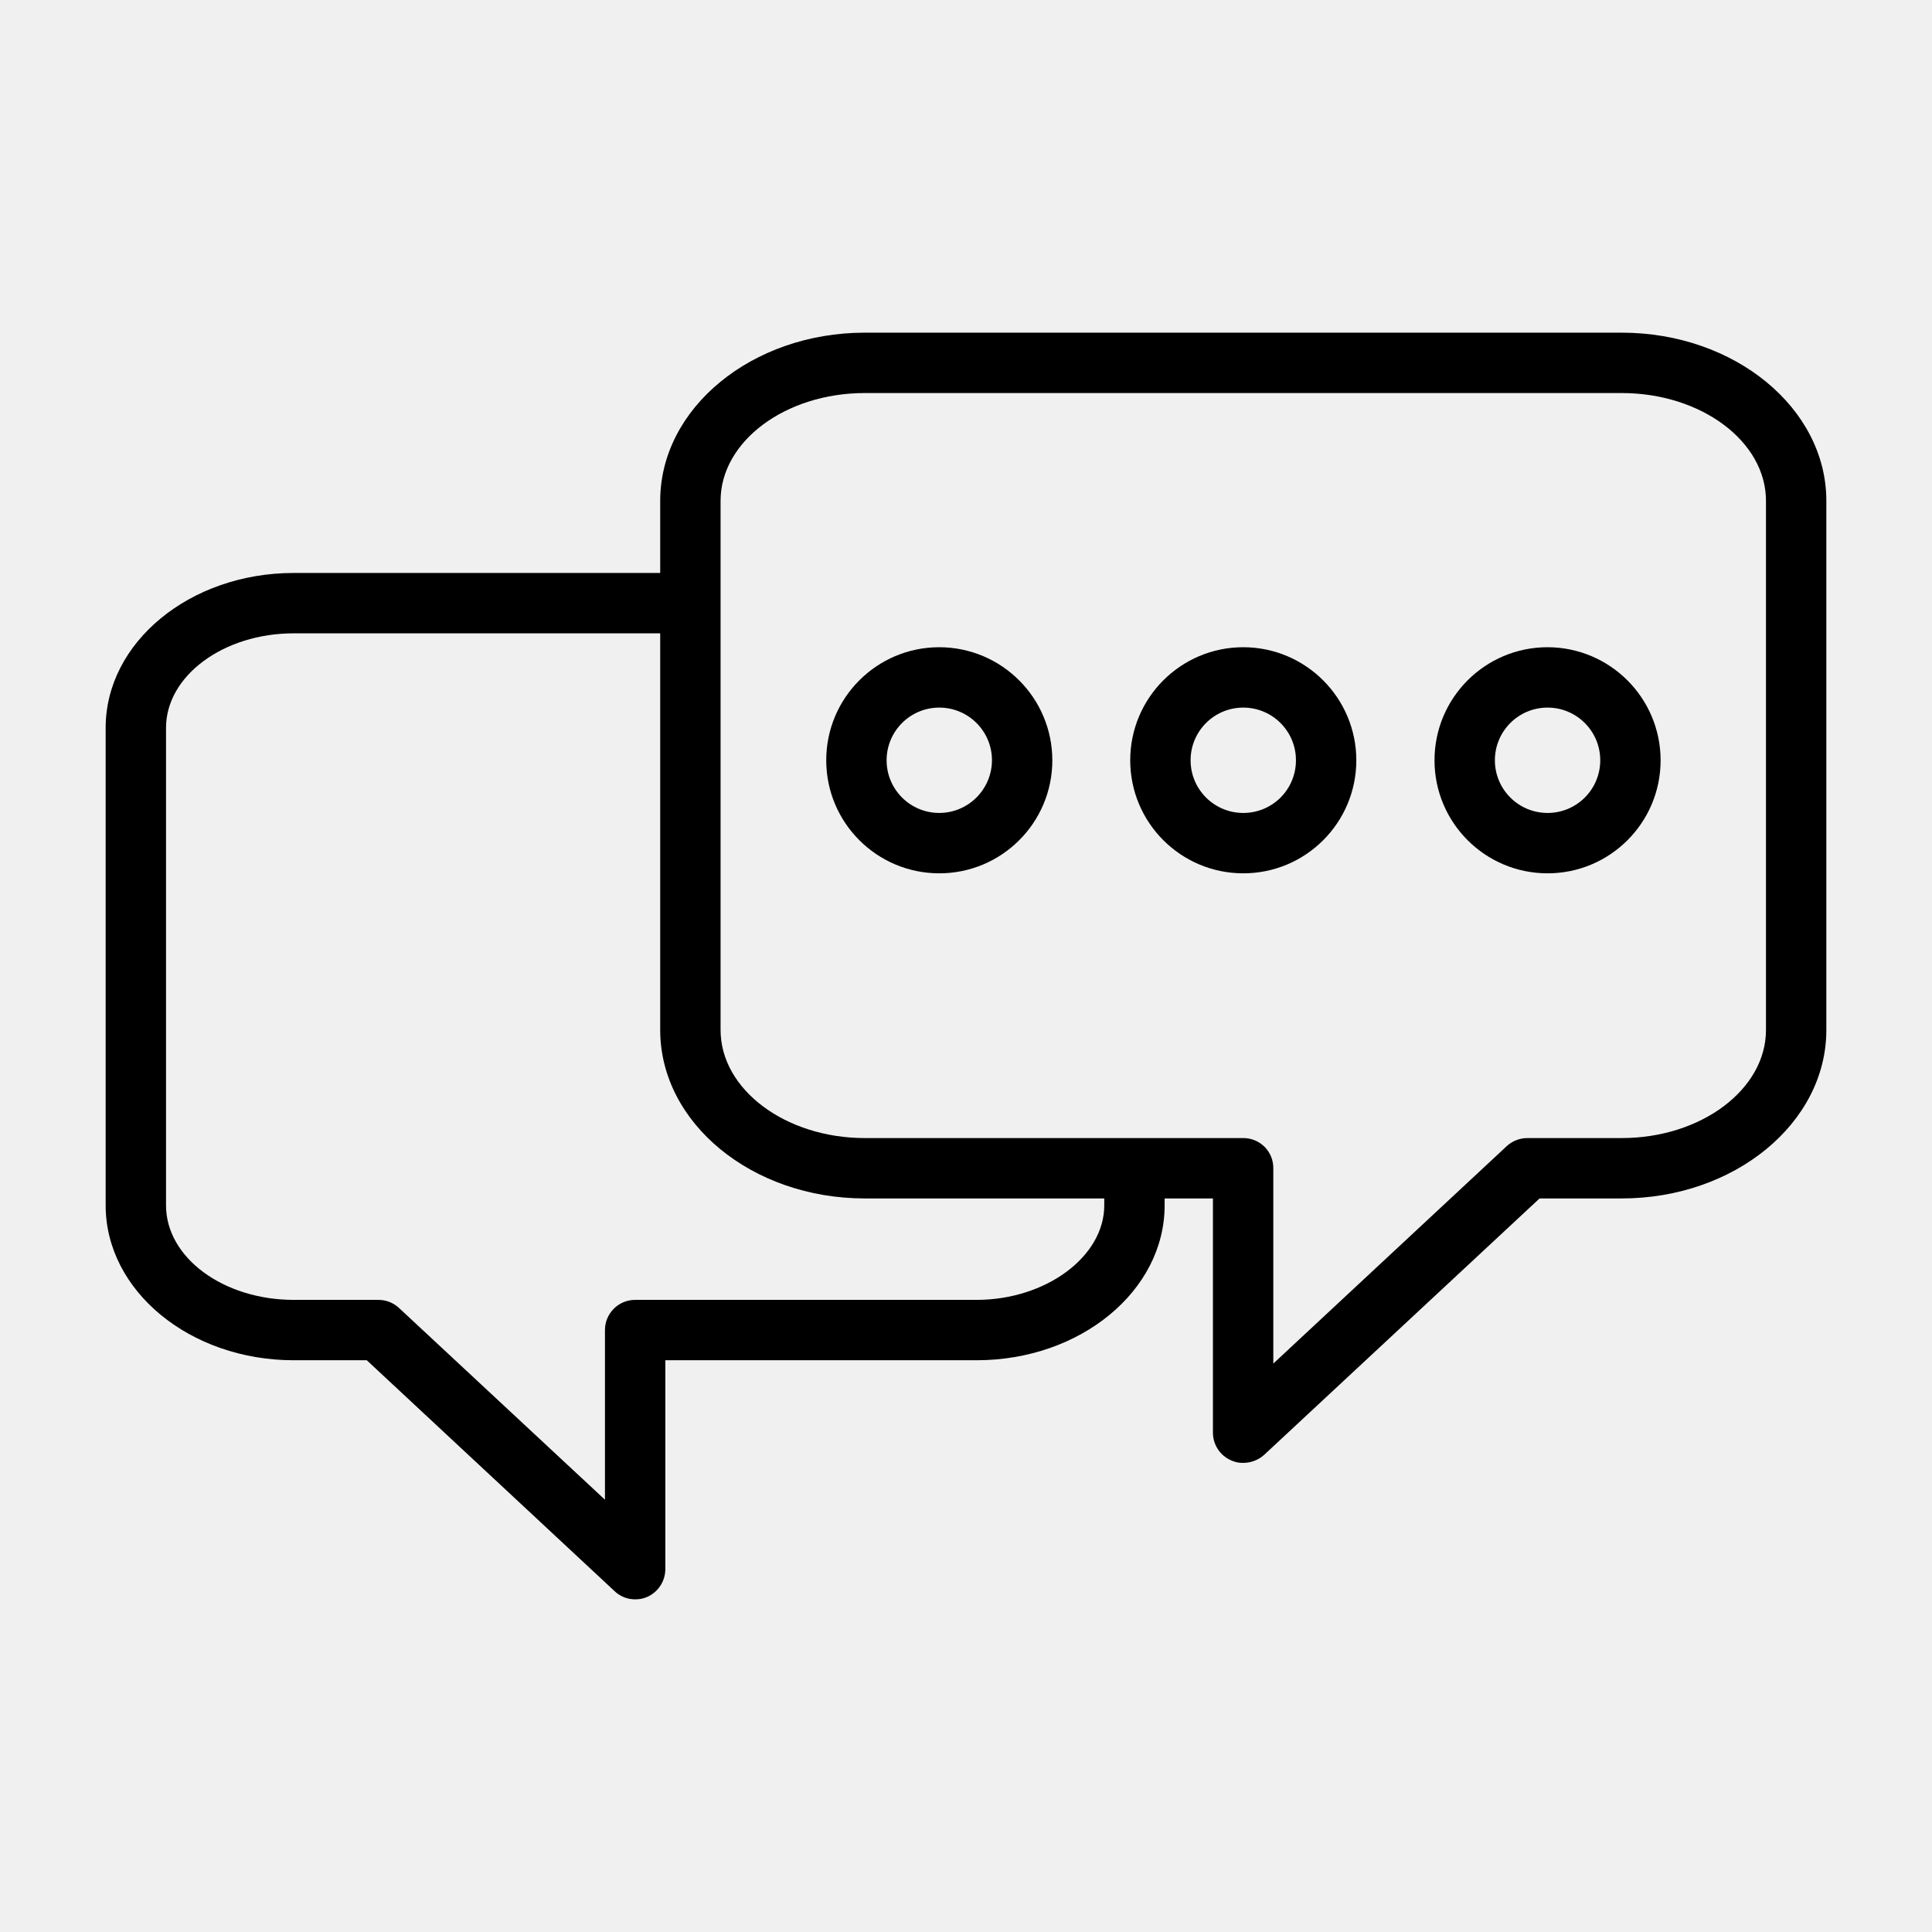
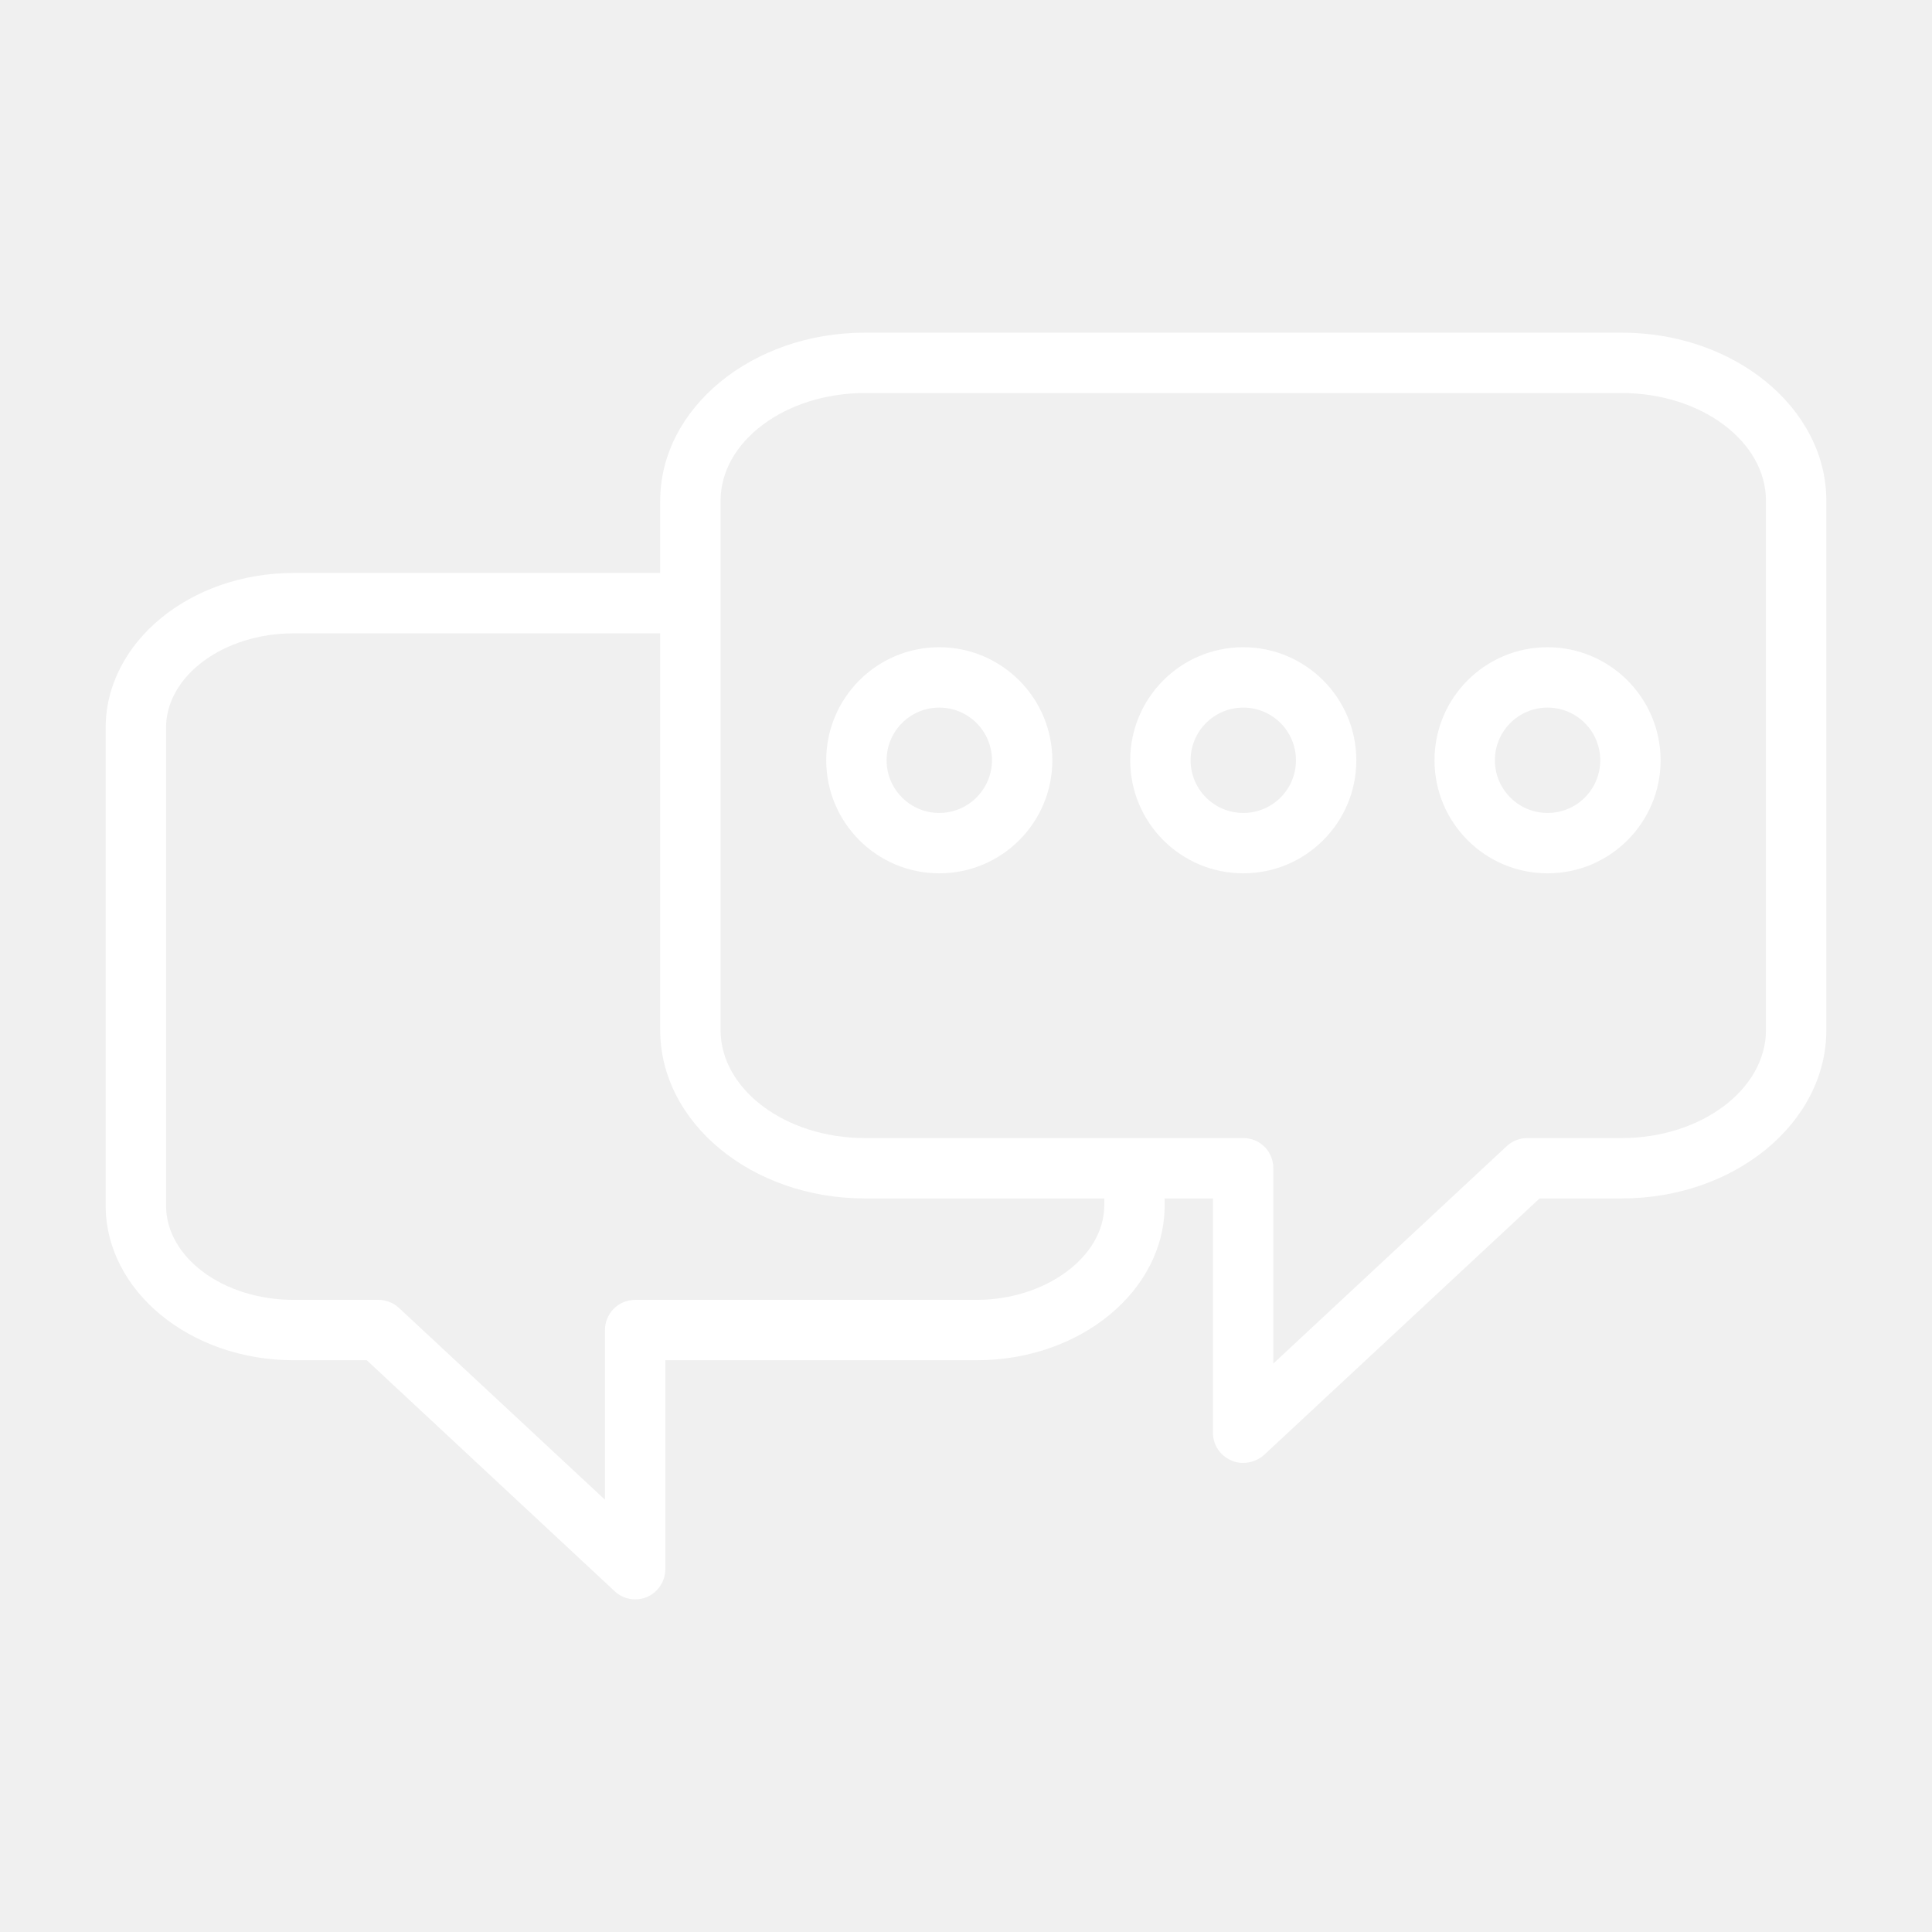
- <svg xmlns="http://www.w3.org/2000/svg" fill="#000000" width="800px" height="800px" viewBox="0 0 64 64">
+ <svg xmlns="http://www.w3.org/2000/svg" fill="#FFFFFF" width="800px" height="800px" viewBox="0 0 64 64">
  <g data-name="39 live chat" id="_39_live_chat">
    <path d="M53.72,11.02H28.65c-3.74,0-6.78,2.5-6.78,5.57v2.39H9.73c-3.44,0-6.23,2.3-6.23,5.13V39.93c0,2.83,2.79,5.13,6.23,5.13h2.42l8.21,7.65a.977.977,0,0,0,.68.27.953.953,0,0,0,.4-.08,1.011,1.011,0,0,0,.6-.92V45.06H32.35c3.44,0,6.23-2.3,6.23-5.13V39.7h1.6v7.76a1,1,0,0,0,.61.92.881.881,0,0,0,.39.08,1.039,1.039,0,0,0,.69-.26L51,39.7h2.72c3.74,0,6.78-2.5,6.78-5.58V16.59C60.5,13.52,57.46,11.02,53.72,11.02ZM36.58,39.93c0,1.7-1.94,3.13-4.23,3.13H21.04a1,1,0,0,0-1,1v5.62l-6.82-6.35a1,1,0,0,0-.68-.27H9.73c-2.33,0-4.23-1.4-4.23-3.13V24.11c0-1.72,1.9-3.13,4.23-3.13H21.87V34.12c0,3.08,3.04,5.58,6.78,5.58h7.93ZM58.5,34.12c0,1.97-2.15,3.58-4.78,3.58H50.6a1.014,1.014,0,0,0-.68.26l-7.74,7.21V38.7a.99.99,0,0,0-1-1H28.65c-2.63,0-4.78-1.61-4.78-3.58V16.59c0-1.97,2.15-3.57,4.78-3.57H53.72c2.63,0,4.78,1.6,4.78,3.57Z" />
    <path d="M31.11,21.44a3.745,3.745,0,1,0,3.75,3.75A3.751,3.751,0,0,0,31.11,21.44Zm0,5.49a1.745,1.745,0,1,1,1.75-1.74A1.75,1.75,0,0,1,31.11,26.93Z" />
    <path d="M41.18,21.44a3.745,3.745,0,1,0,3.75,3.75A3.749,3.749,0,0,0,41.18,21.44Zm0,5.49a1.745,1.745,0,1,1,1.75-1.74A1.741,1.741,0,0,1,41.18,26.93Z" />
    <path d="M51.26,21.44a3.745,3.745,0,1,0,3.75,3.75A3.751,3.751,0,0,0,51.26,21.44Zm0,5.49a1.745,1.745,0,1,1,1.75-1.74A1.743,1.743,0,0,1,51.26,26.93Z" />
  </g>
</svg>
